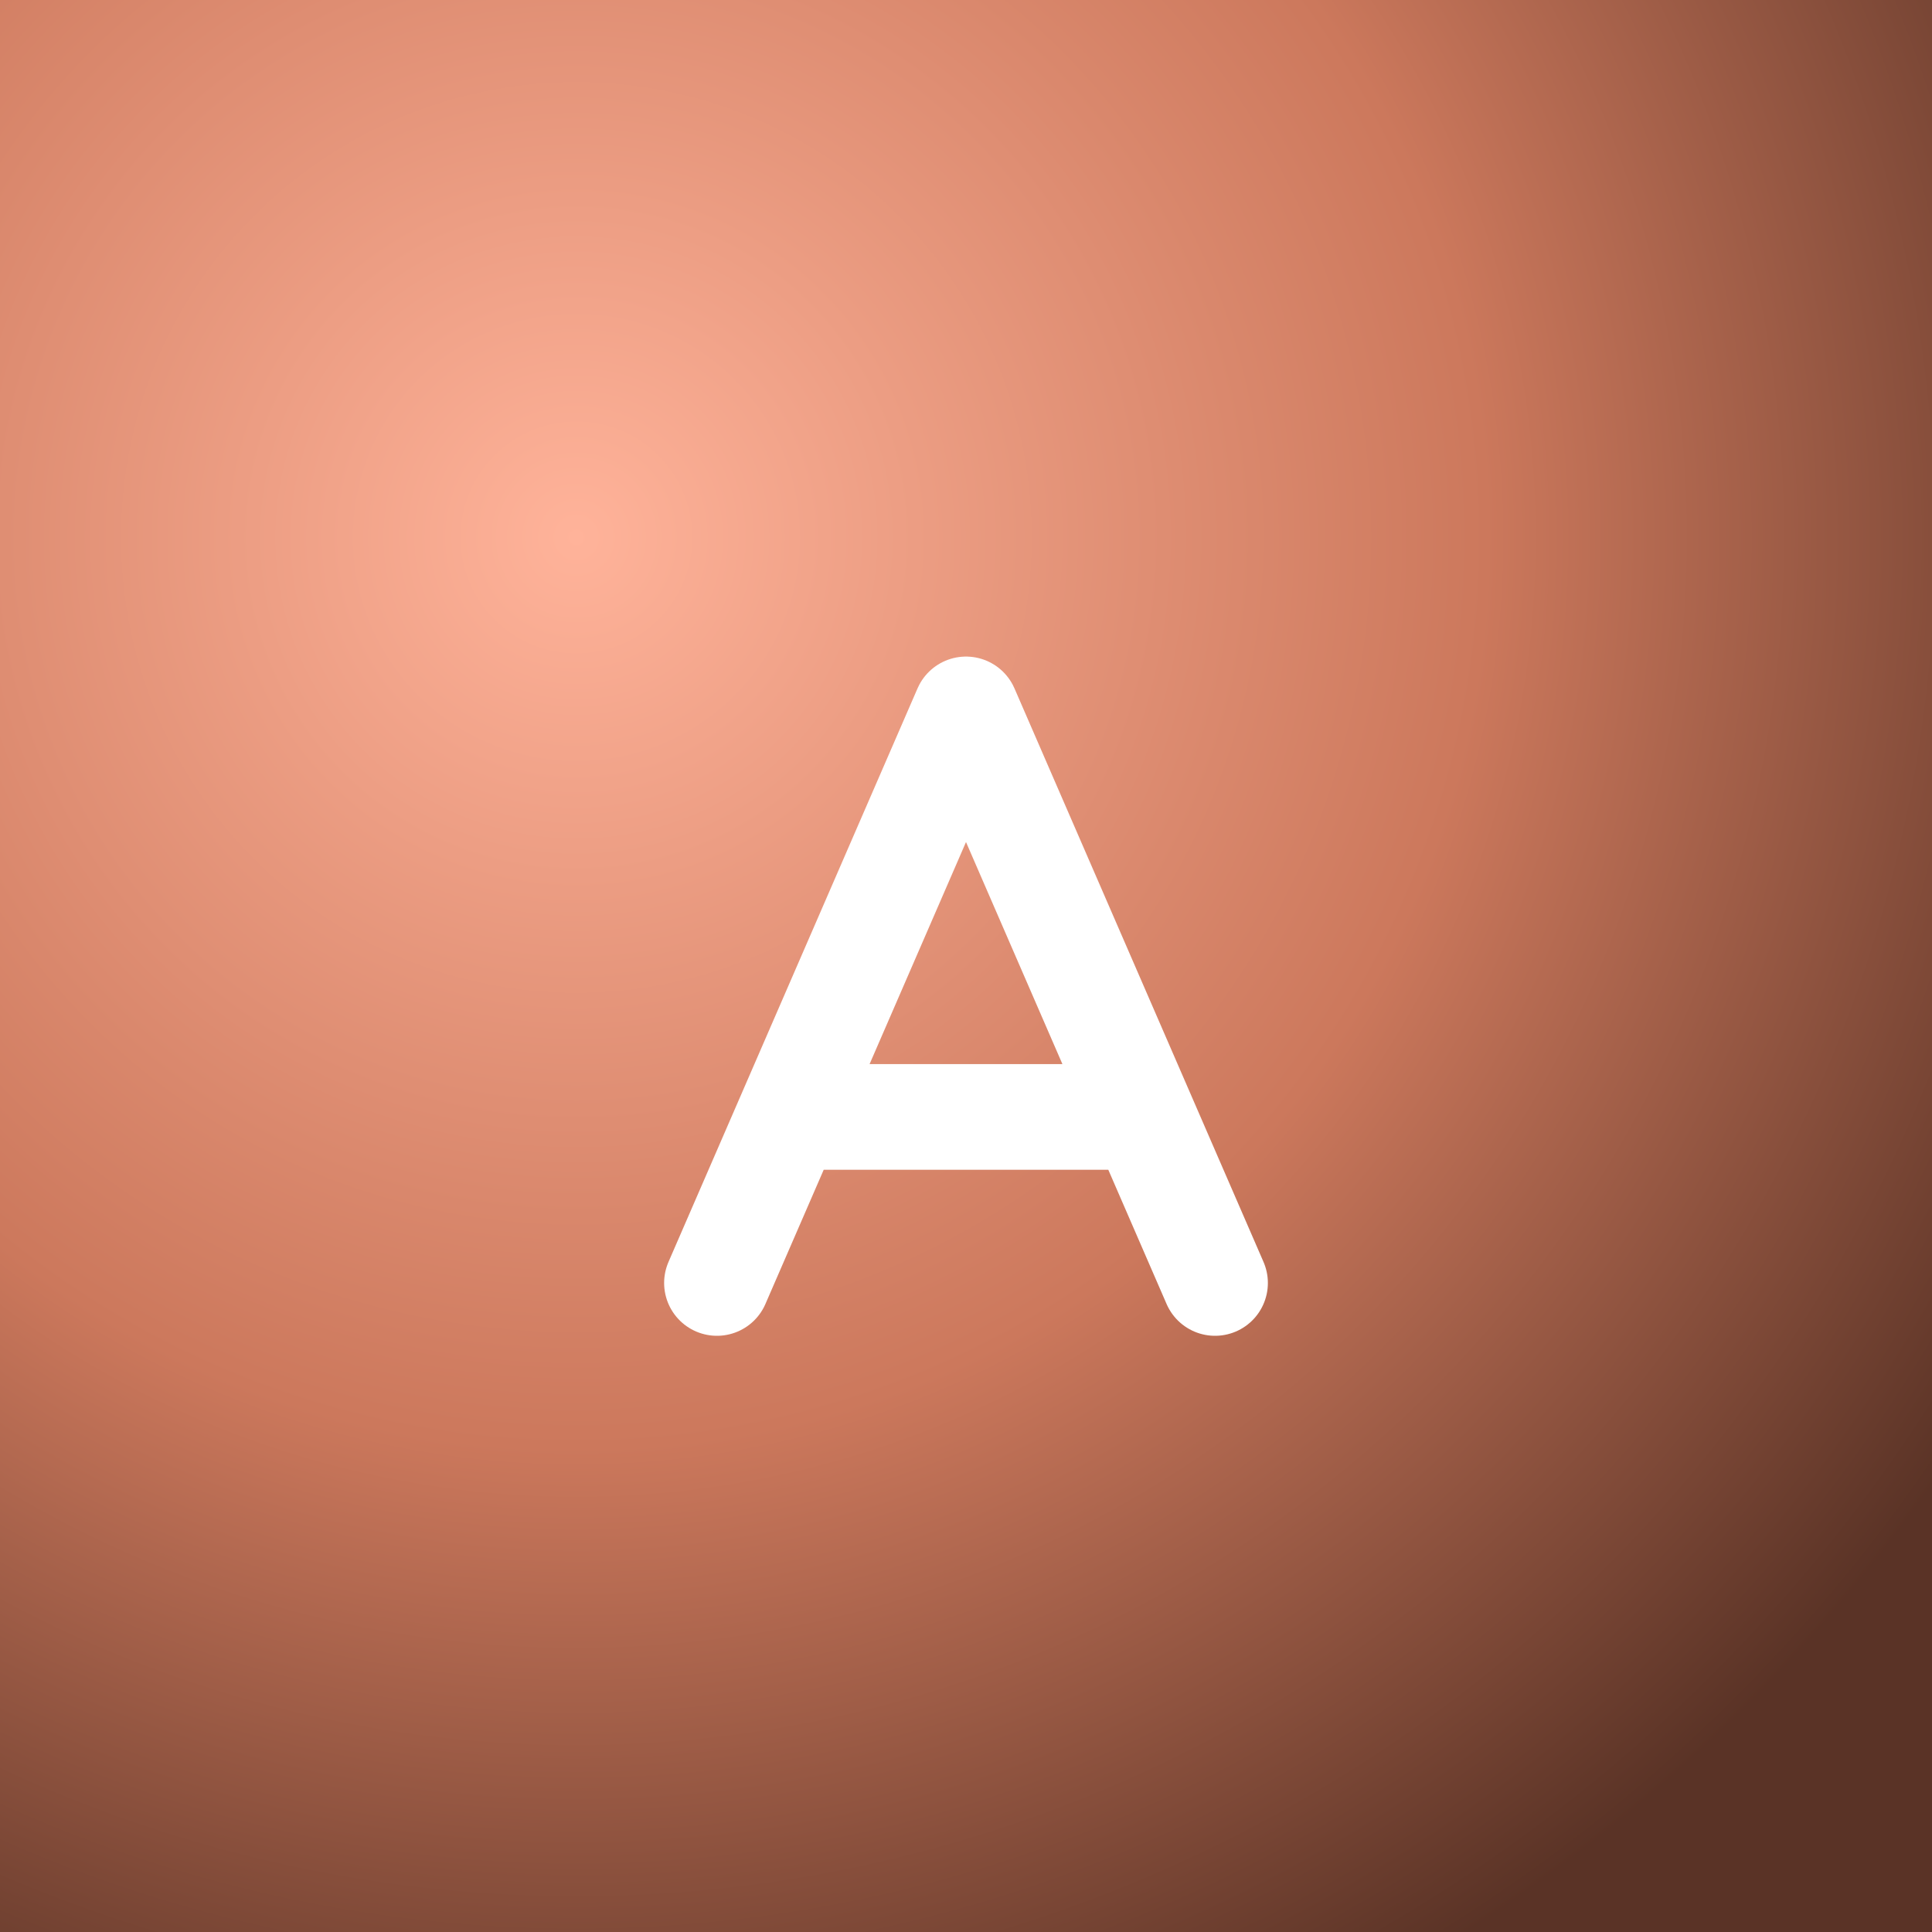
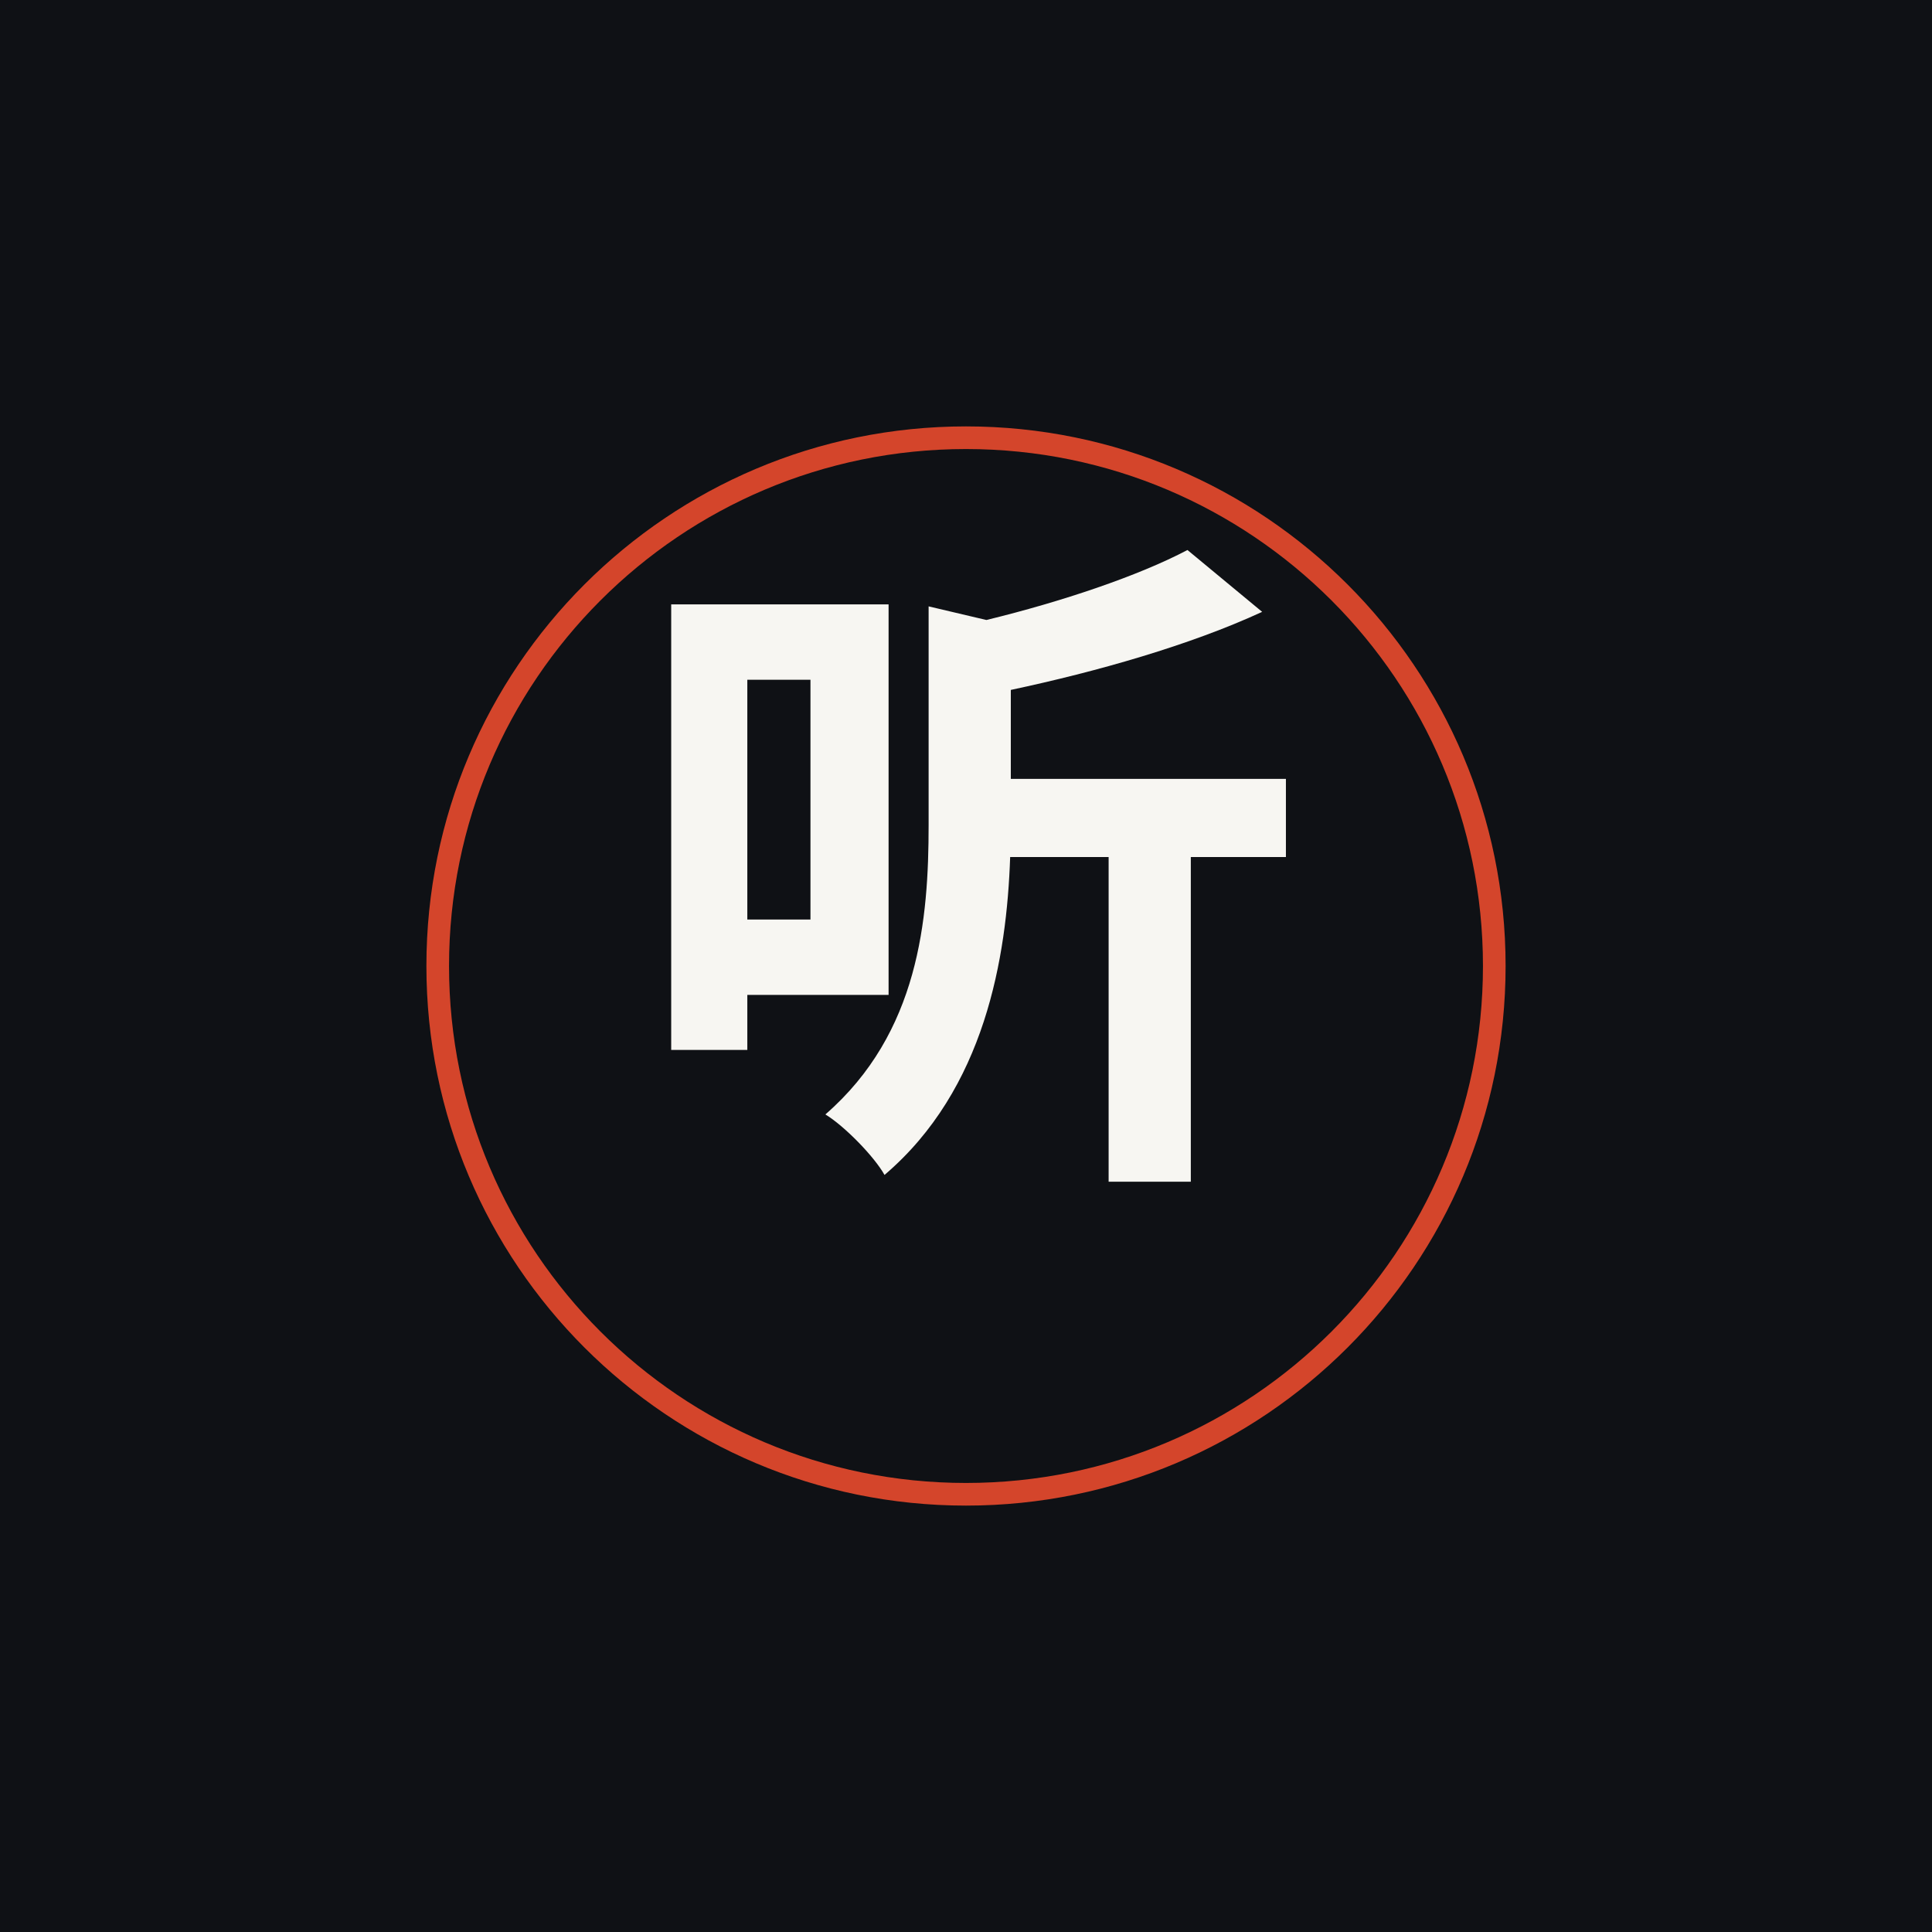
<svg xmlns="http://www.w3.org/2000/svg" viewBox="0 0 512 512">
-   <defs>
-     <radialGradient id="g" cx="30%" cy="28%" r="85%">
-       <stop offset="0%" stop-color="#ffb39a" />
-       <stop offset="55%" stop-color="#cc785c" />
-       <stop offset="100%" stop-color="#5a3326" />
-     </radialGradient>
-   </defs>
-   <rect width="512" height="512" fill="url(#g)" />
-   <path d="M190 340 L256 188 L322 340 M218 296 H294" stroke="#fff" stroke-width="28" stroke-linecap="round" stroke-linejoin="round" fill="none" />
+   <rect width="512" height="512" fill="#0F1115" />
+   <circle cx="256" cy="256" r="140" fill="none" stroke="#D4452B" stroke-width="6" />
+   <text x="50%" y="58%" text-anchor="middle" font-family="Georgia, serif" font-size="180" font-weight="600" fill="#F7F6F2">听</text>
</svg>
